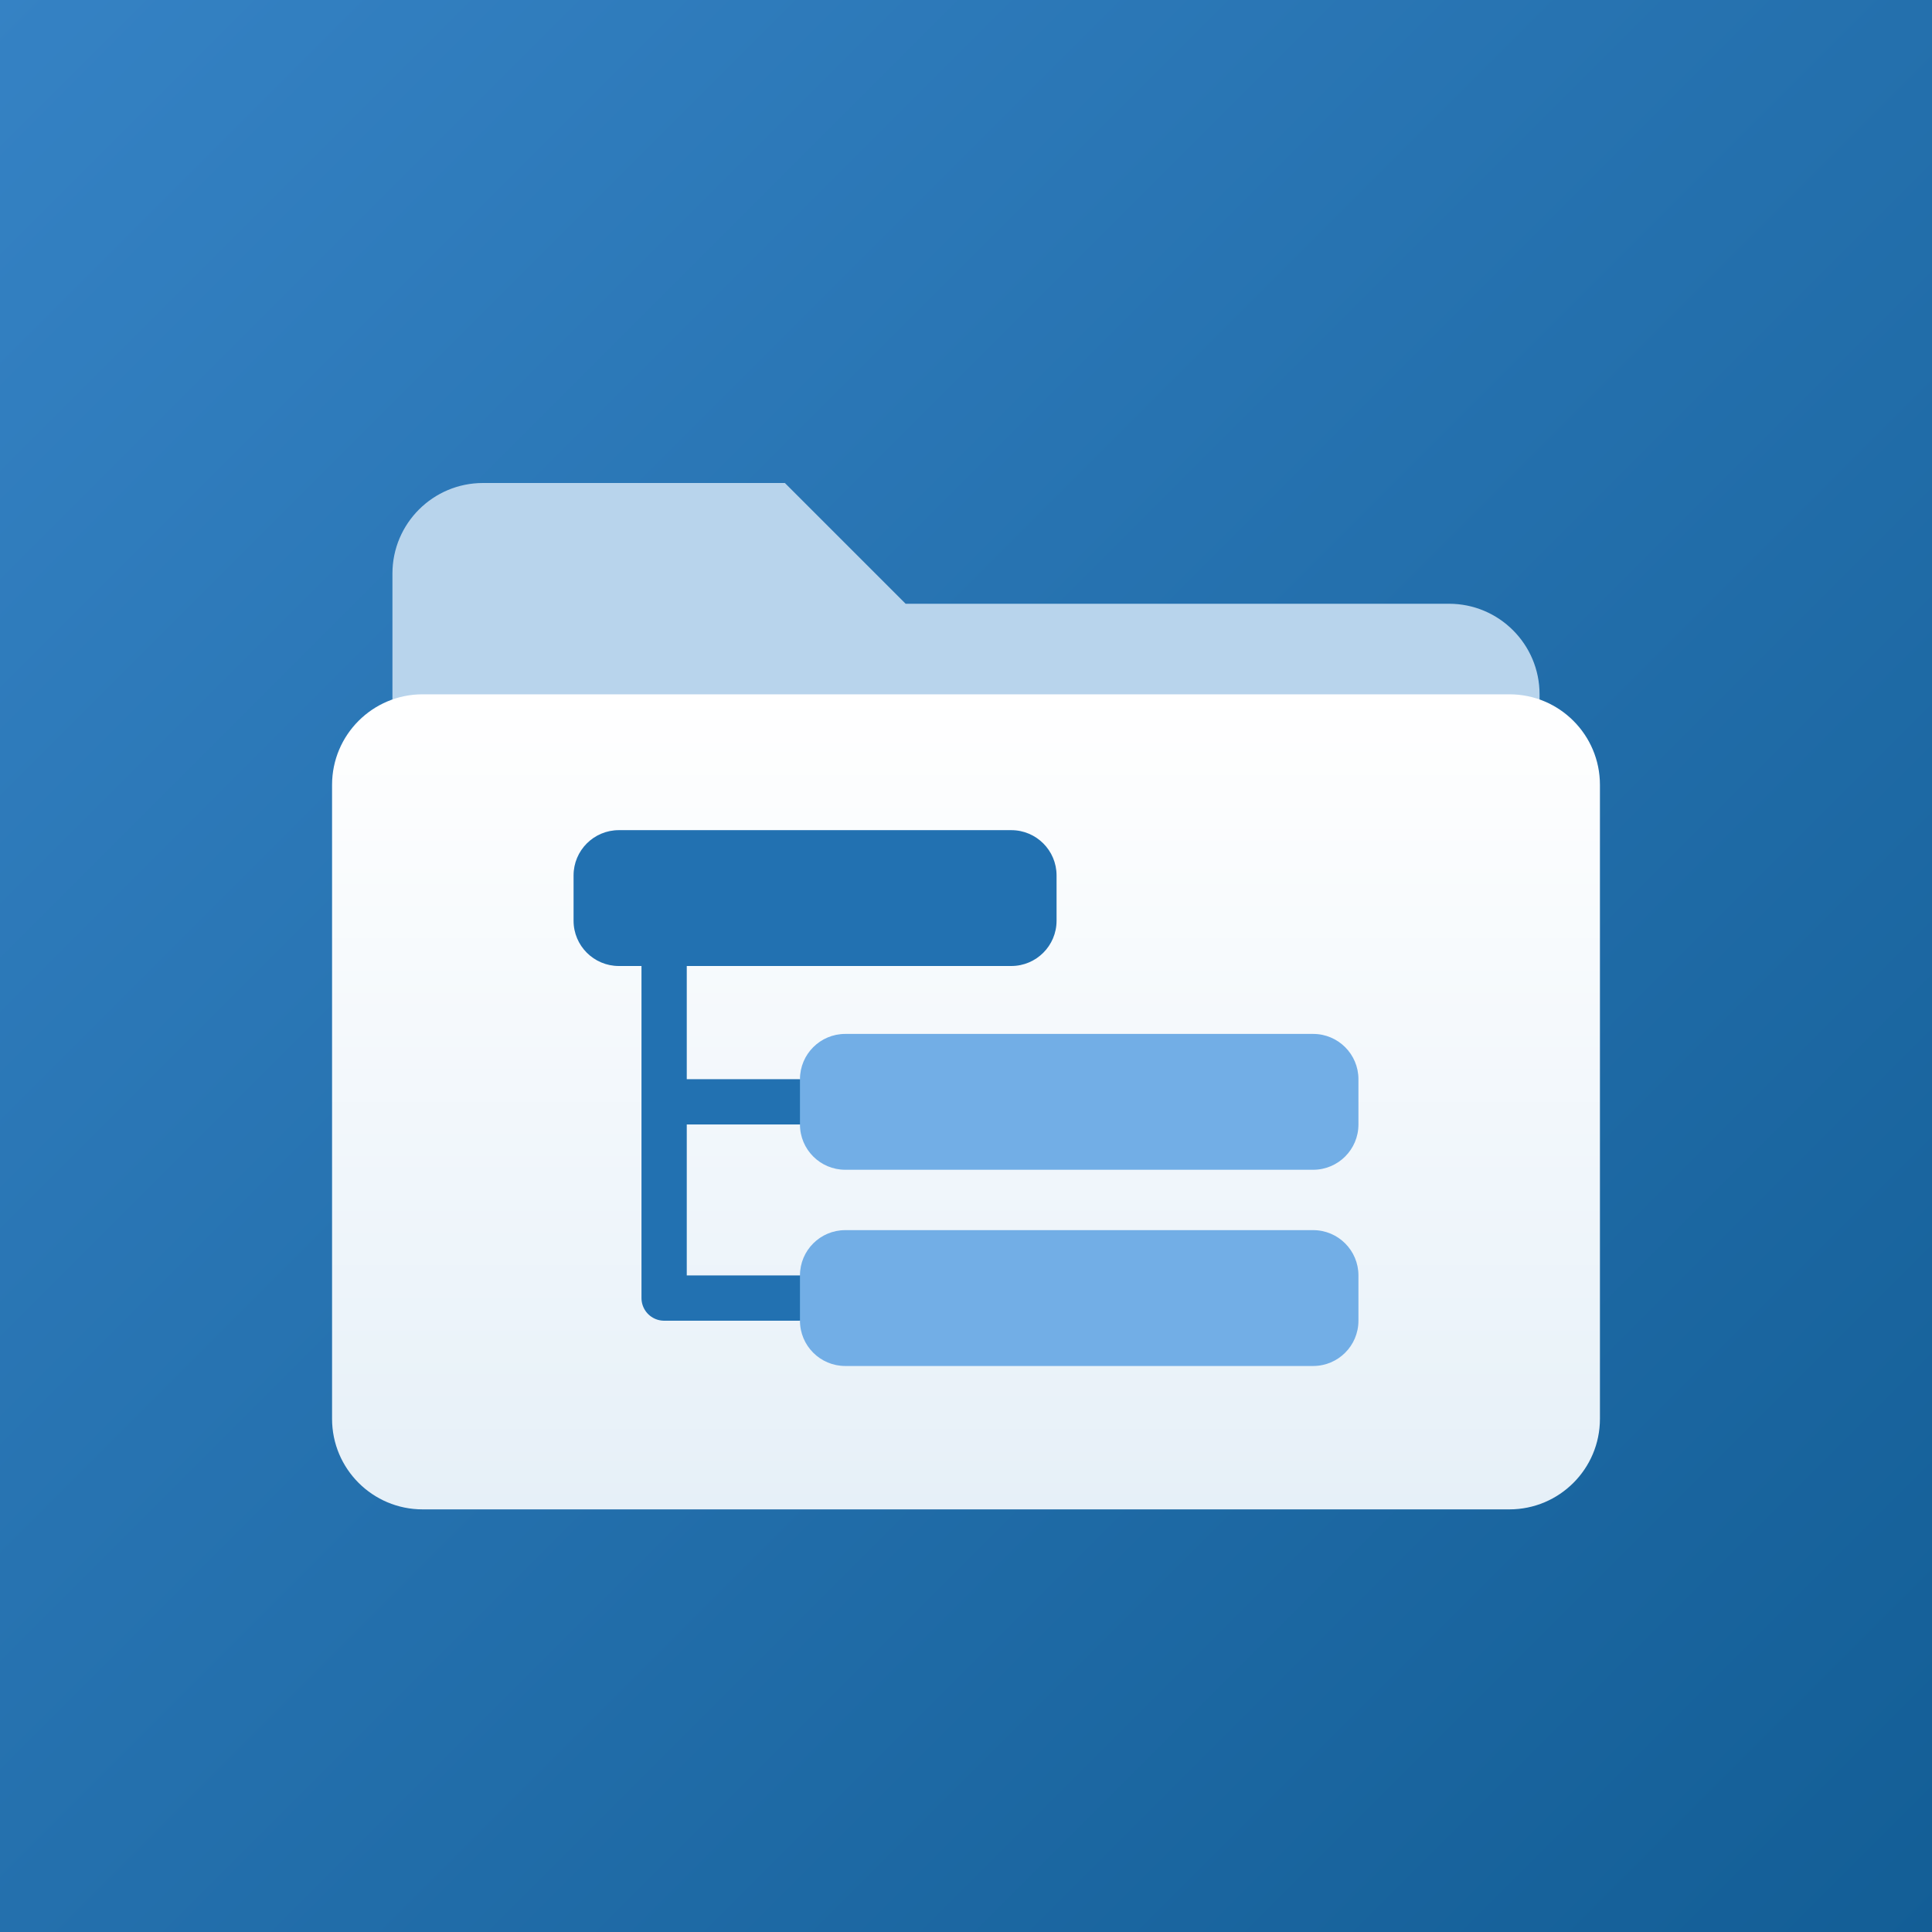
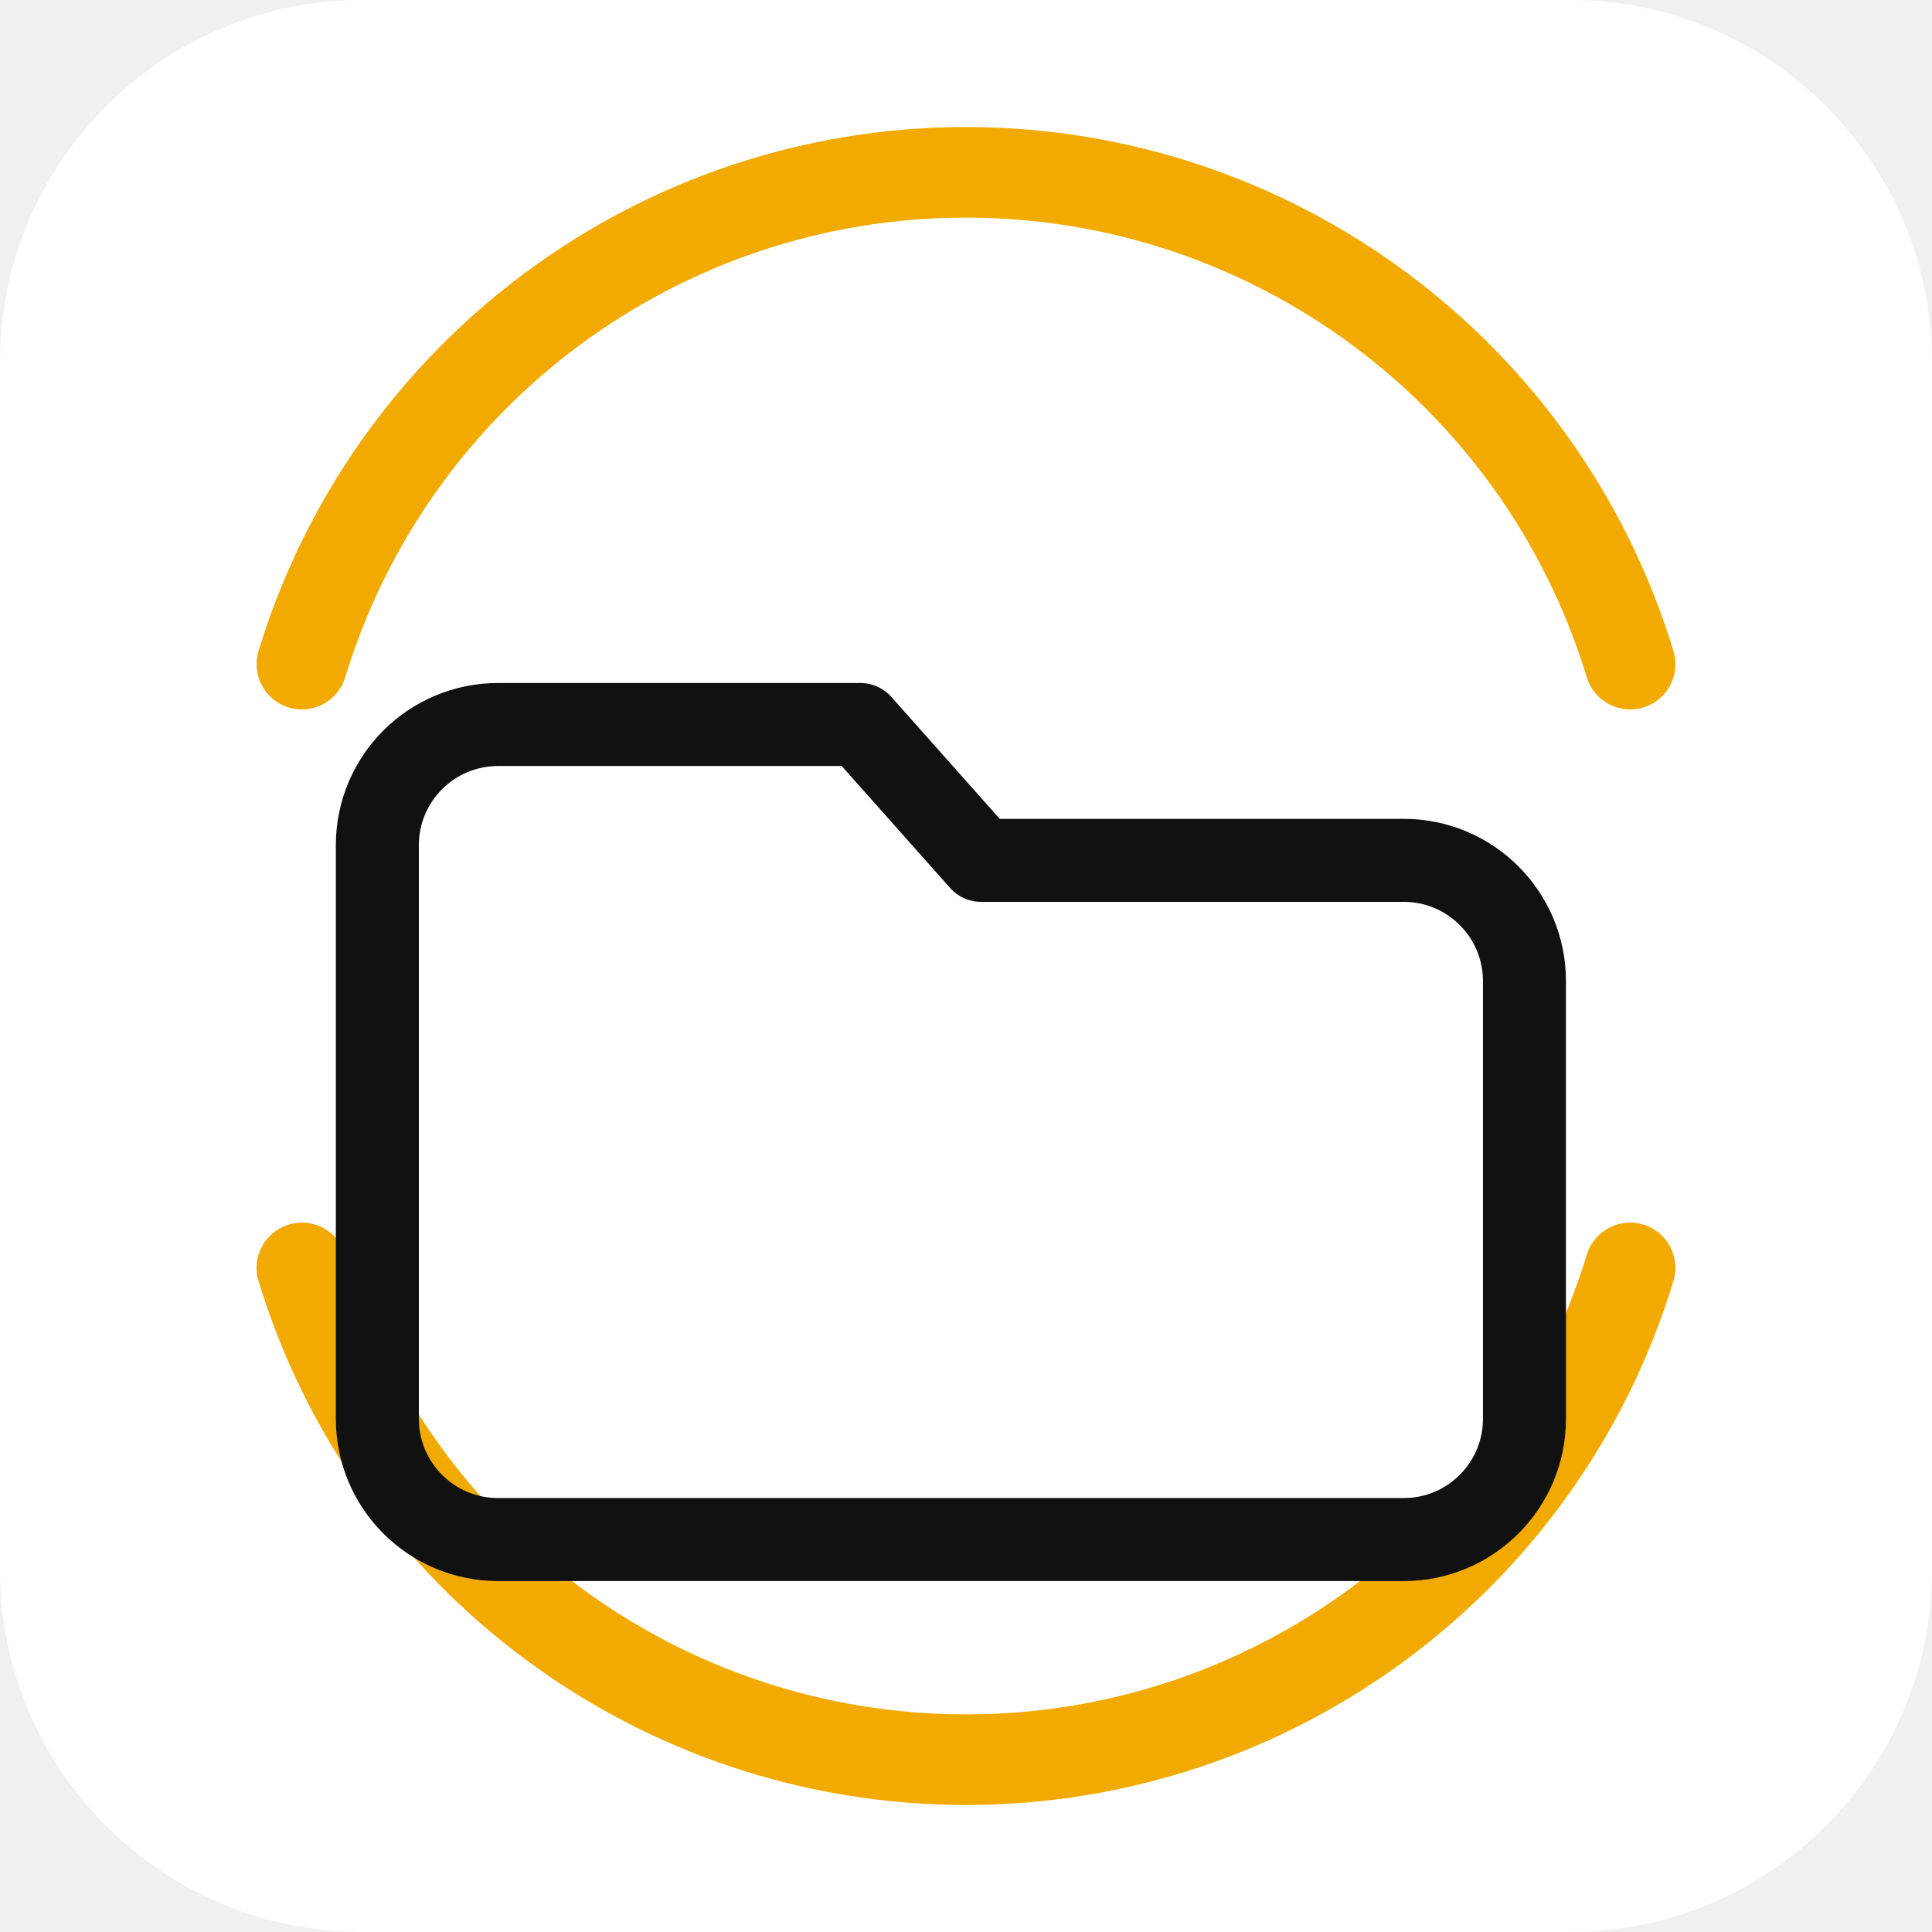
- <svg xmlns="http://www.w3.org/2000/svg" viewBox="0 0 256 256" width="256" height="256">
-   <defs>
-     <linearGradient id="bg" x1="0" y1="0" x2="1" y2="1">
-       <stop offset="0" stop-color="#3582c4" />
-       <stop offset="1" stop-color="#135e96" />
-     </linearGradient>
-     <linearGradient id="front" x1="0" y1="0" x2="0" y2="1">
-       <stop offset="0" stop-color="#ffffff" />
-       <stop offset="1" stop-color="#e6f0f8" />
-     </linearGradient>
-   </defs>
-   <rect width="256" height="256" fill="url(#bg)" />
-   <path d="M52 76a12 12 0 0 1 12-12h40l16 16h72a12 12 0 0 1 12 12v8H52z" fill="#b8d4ec" />
-   <path d="M44 104a12 12 0 0 1 12-12h144a12 12 0 0 1 12 12v84a12 12 0 0 1-12 12H56a12 12 0 0 1-12-12z" fill="url(#front)" />
-   <path d="M88 128v44h18M88 146h18" fill="none" stroke="#2271b1" stroke-width="6" stroke-linecap="round" stroke-linejoin="round" />
-   <rect x="76" y="110" width="64" height="18" rx="6" fill="#2271b1" />
-   <rect x="106" y="137" width="74" height="18" rx="6" fill="#72aee6" />
-   <rect x="106" y="163" width="74" height="18" rx="6" fill="#72aee6" />
+ <svg xmlns="http://www.w3.org/2000/svg" viewBox="0 0 256 256" width="256" height="256" role="img" aria-labelledby="title">
+   <rect width="256" height="256" rx="48" fill="#ffffff" />
+   <path d="M40 88a92 92 0 0 1 176 0" fill="none" stroke="#F2AA00" stroke-width="12" stroke-linecap="round" />
+   <path d="M40 168a92 92 0 0 0 176 0" fill="none" stroke="#F2AA00" stroke-width="12" stroke-linecap="round" />
+   <path d="M66 96h48l16 18h56a16 16 0 0 1 16 16v58a16 16 0 0 1-16 16H66a16 16 0 0 1-16-16v-76a16 16 0 0 1 16-16Z" fill="none" stroke="#111111" stroke-width="11" stroke-linejoin="round" />
</svg>
